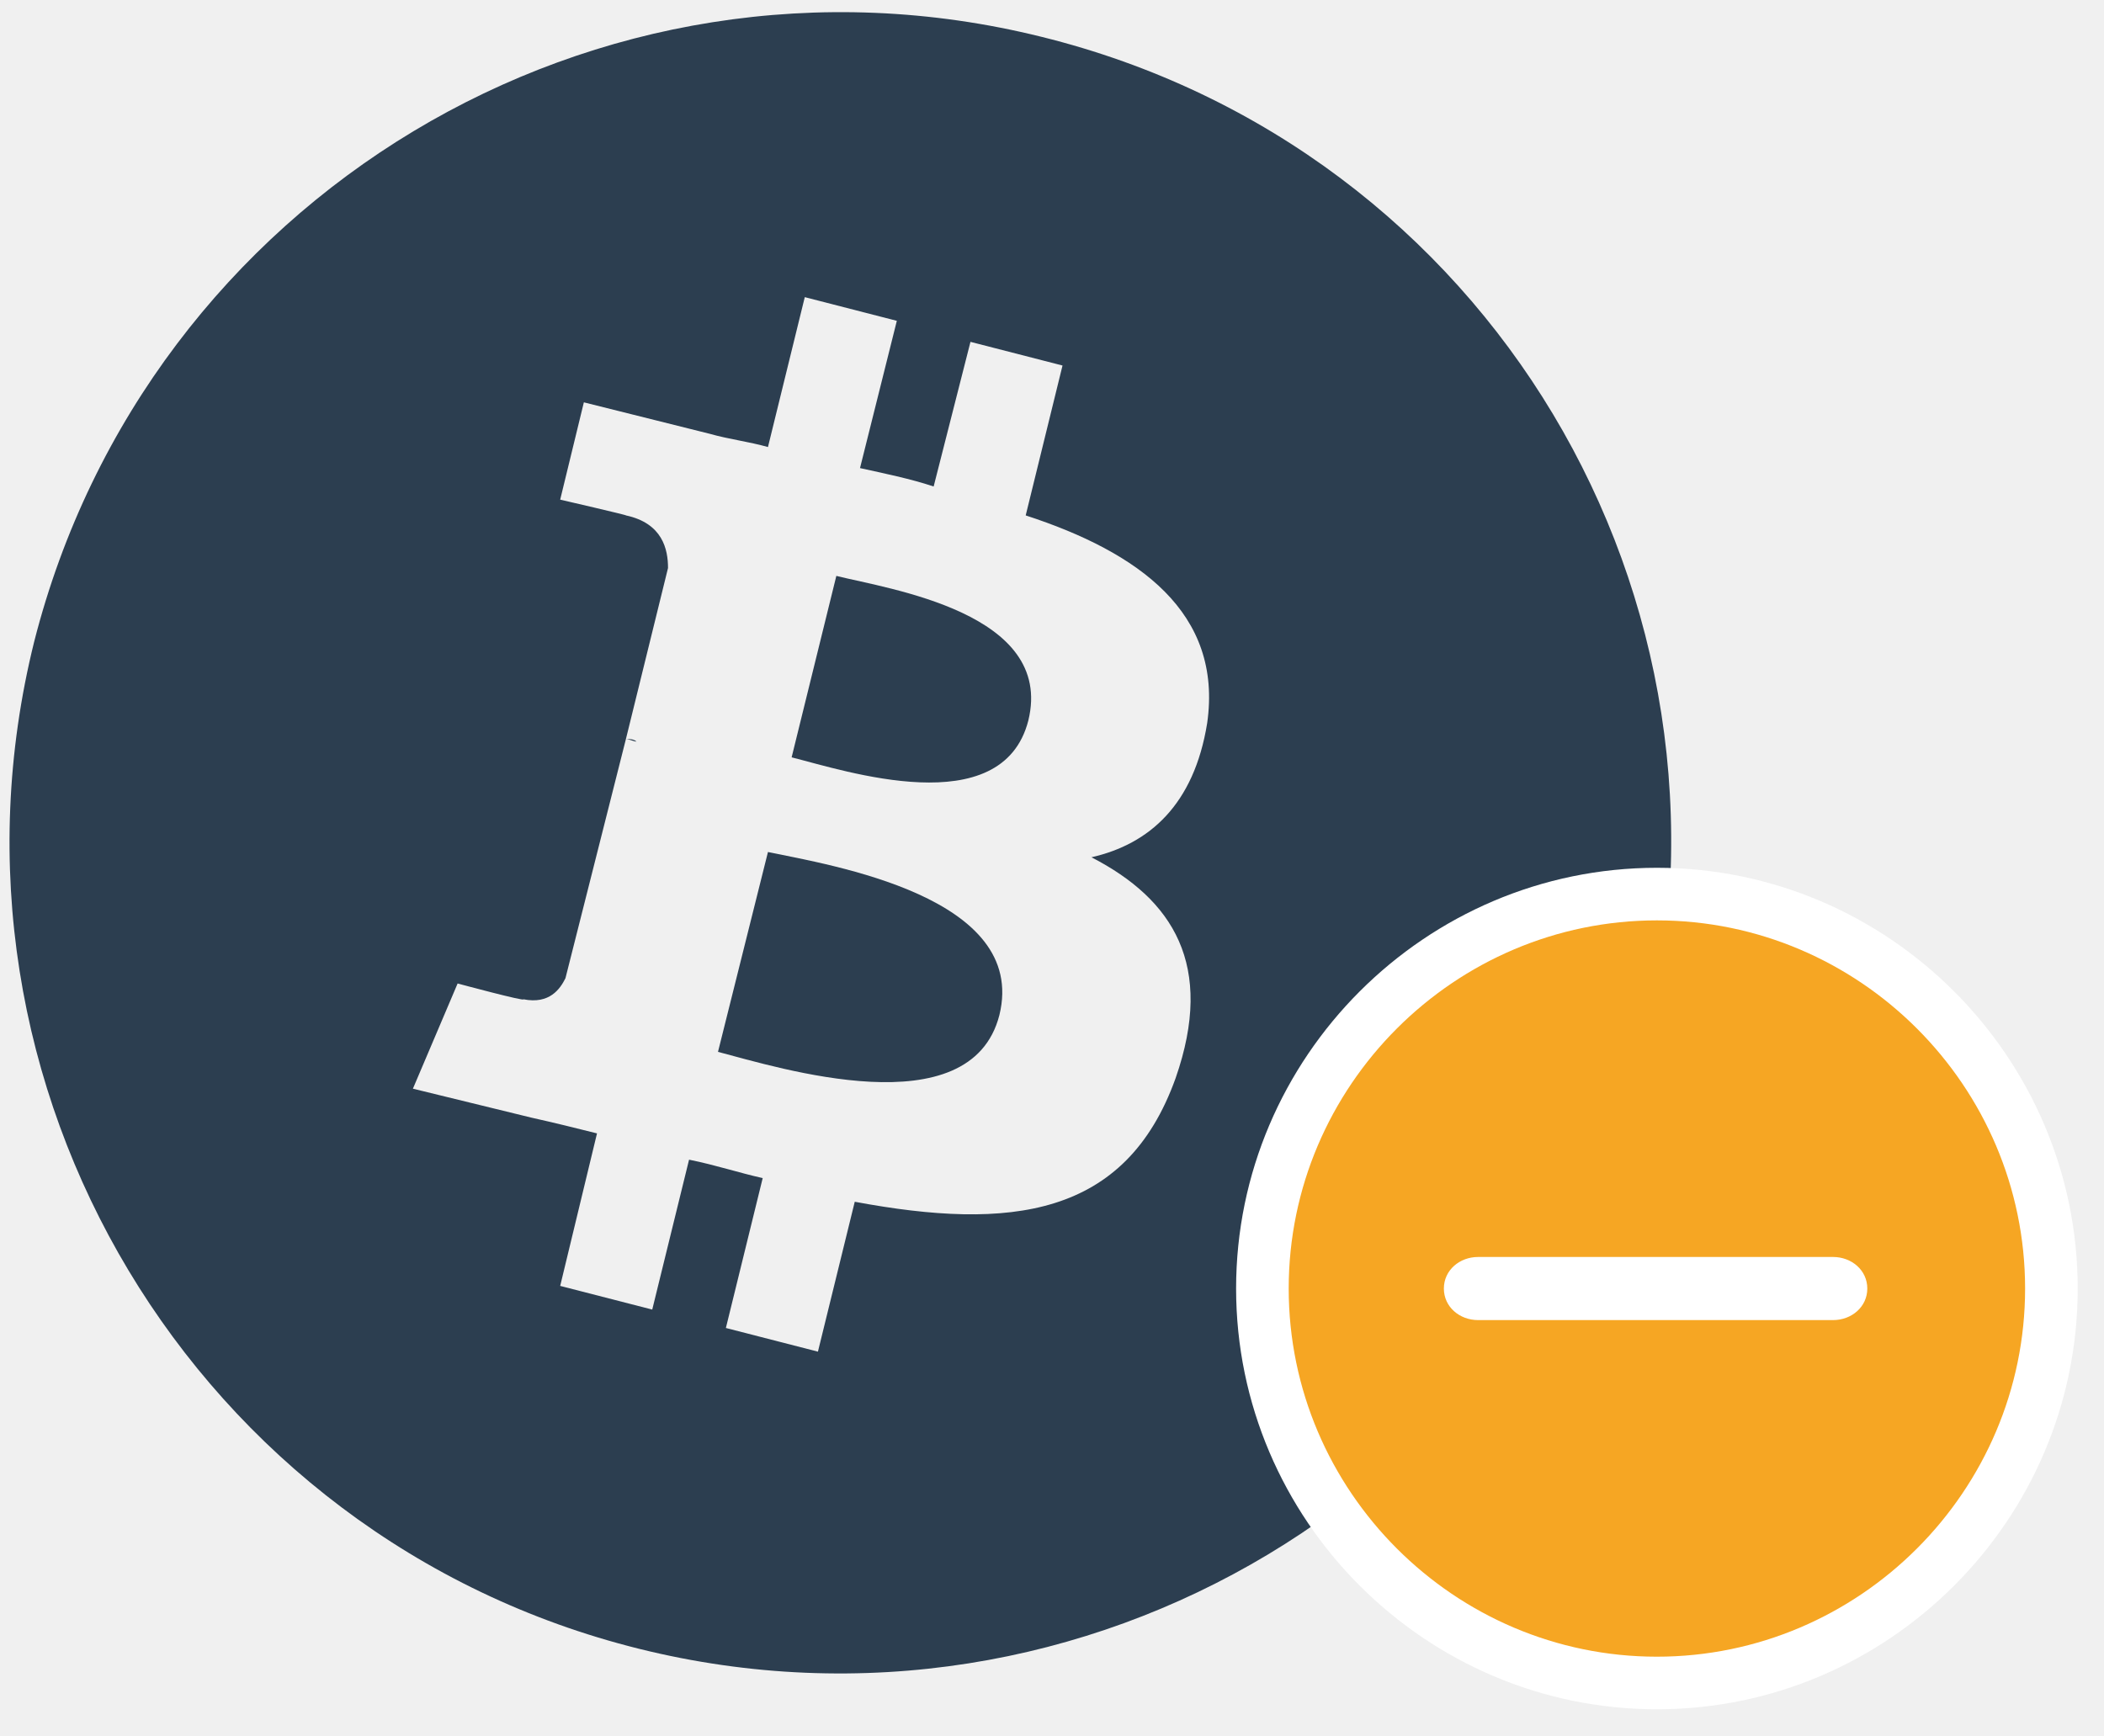
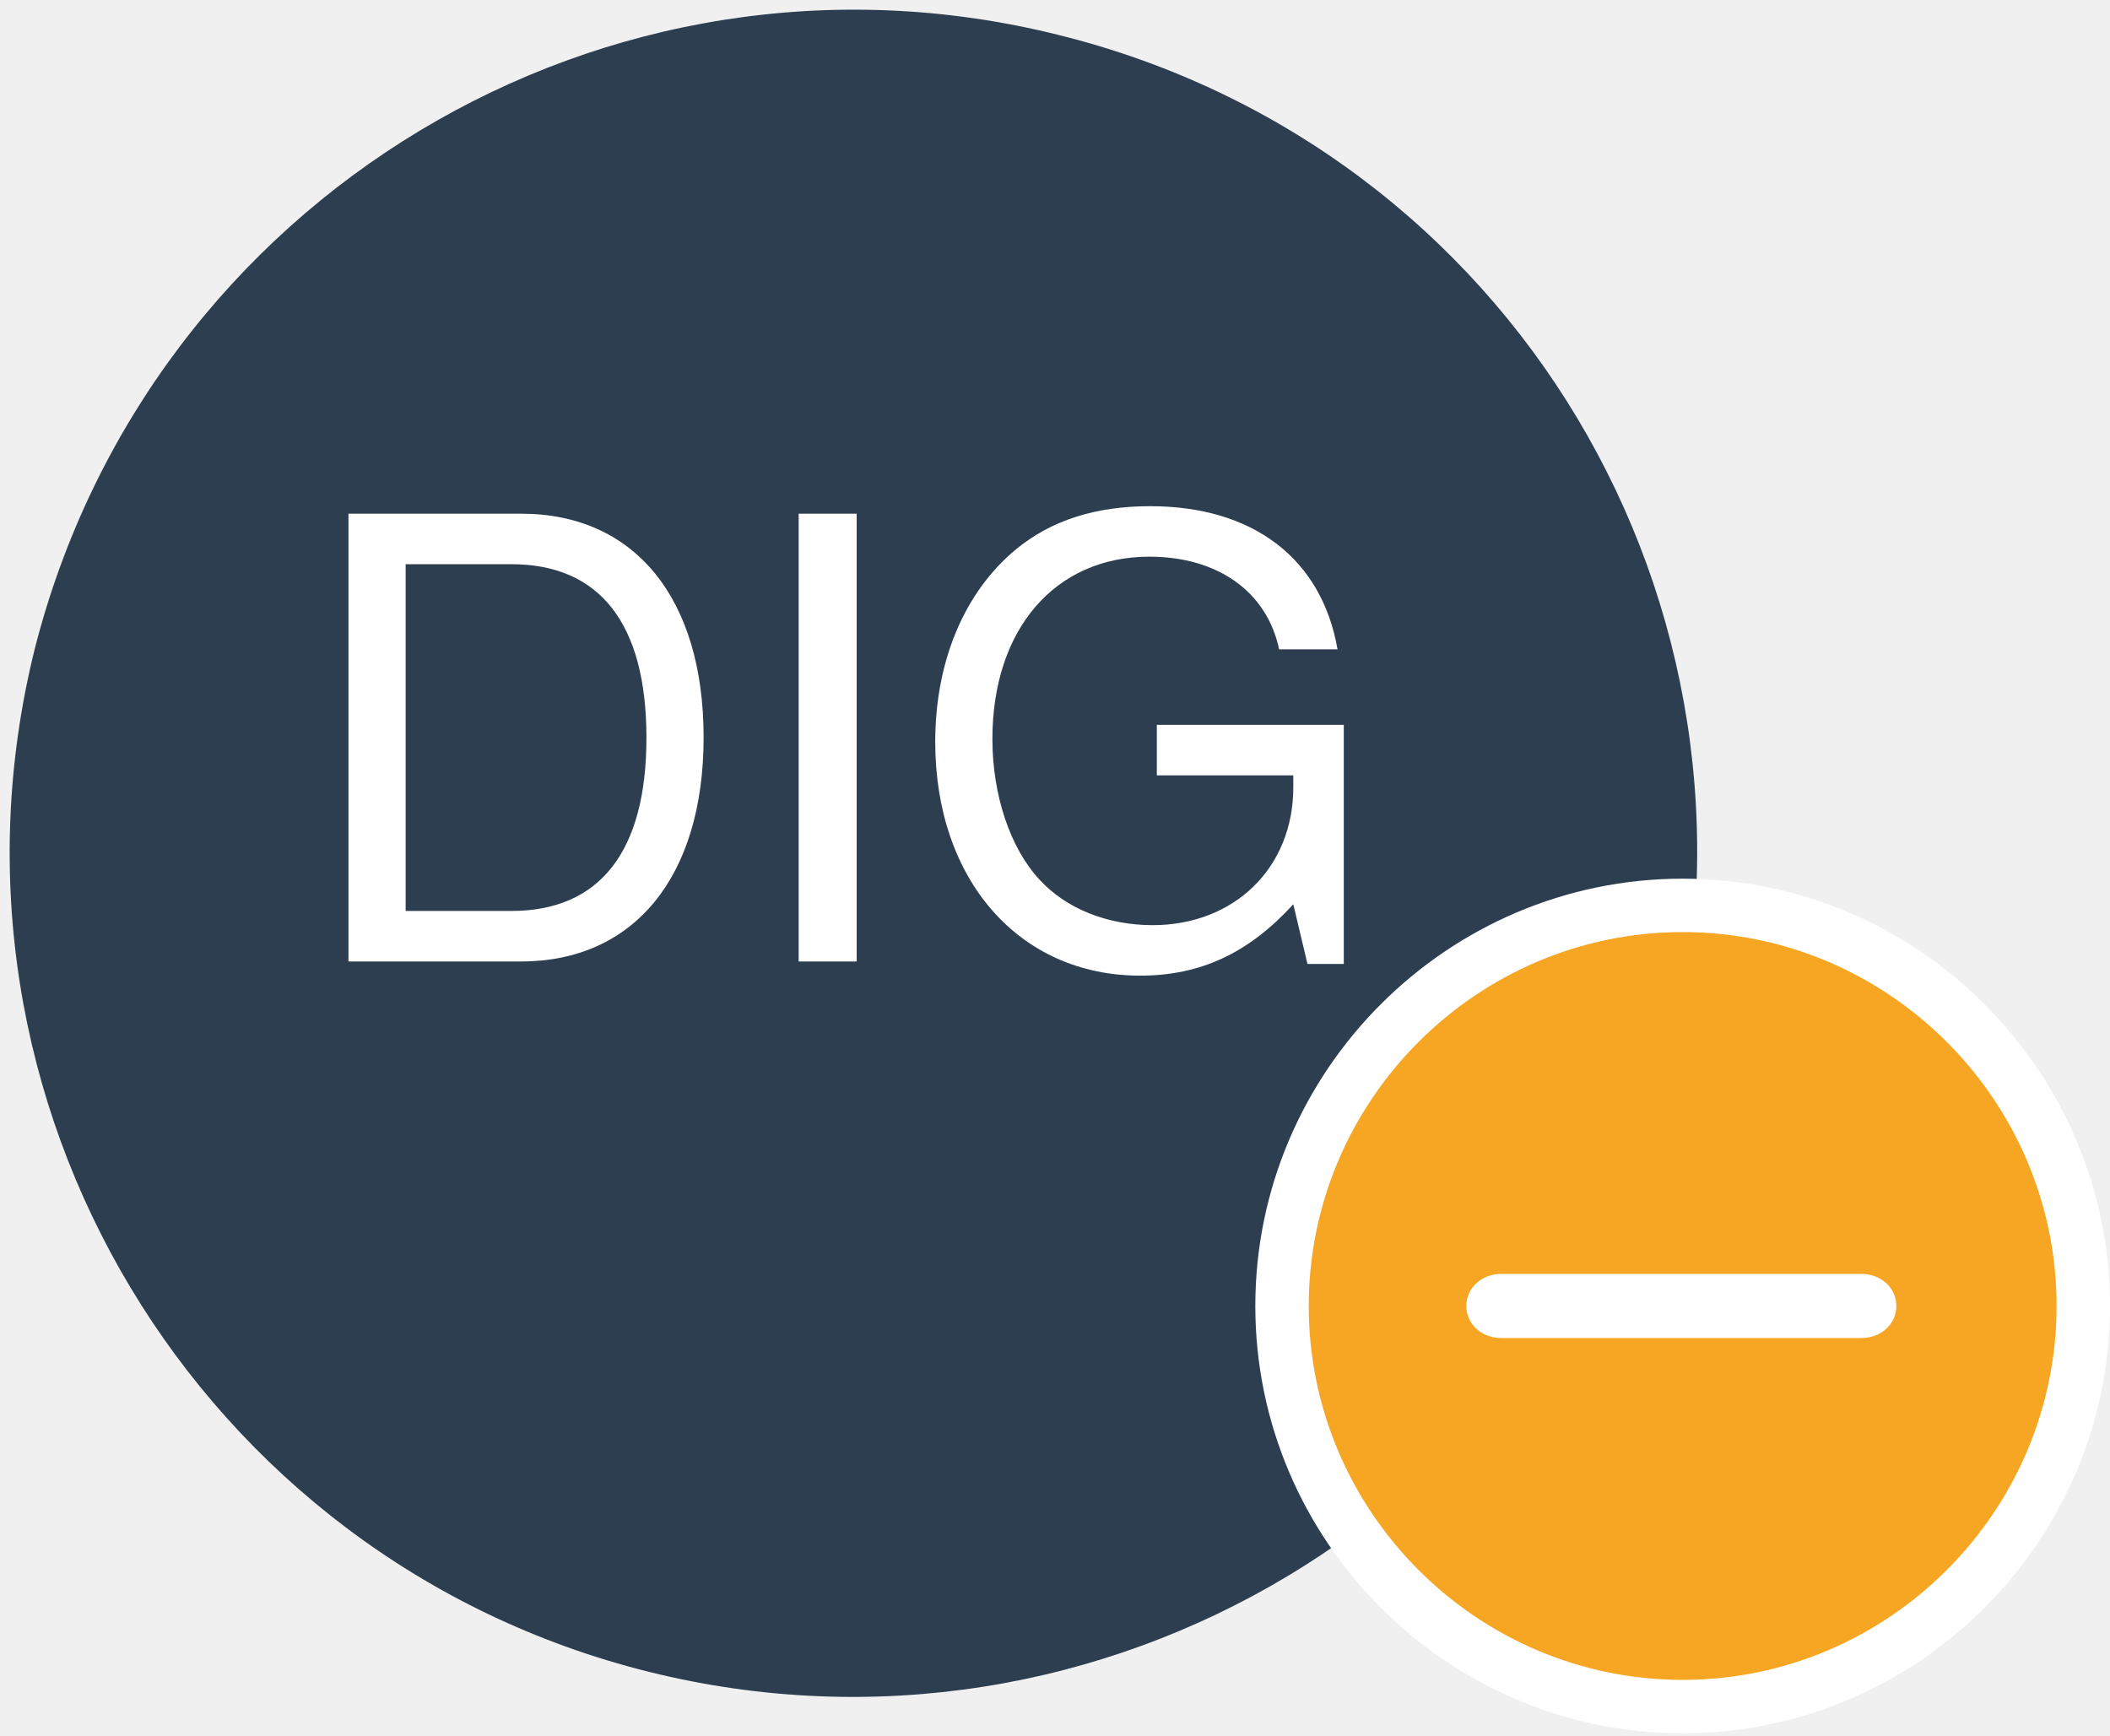
- <svg xmlns="http://www.w3.org/2000/svg" version="1.1" id="Capa_1" x="0px" y="0px" viewBox="-257 387.9 80 66" enable-background="new -257 387.9 80 66" xml:space="preserve">
-   <g id="Page-1">
-     <g id="Copay-v1-Buy-_x2013_-Main" transform="translate(-34, -502)">
-       <g id="fi-bitcoin-circle-copy-_x2B_-Oval-356-Copy-_x2B_-ios7-redo-copy-Copy" transform="translate(34, 502)">
-         <g id="fi-bitcoin-circle-copy">
-           <g id="g99">
-             <path id="Shape" fill="#2C3E50" d="M-225.2,409.8l-1.7,6.9c2,0.5,8,2.5,9-1.4C-216.9,411.2-223.2,410.3-225.2,409.8       L-225.2,409.8z" />
-             <path id="Shape_1_" fill="#2C3E50" d="M-227.8,420.3l-1.9,7.6c2.3,0.6,9.6,2.9,10.7-1.4C-217.9,422-225.4,420.8-227.8,420.3       L-227.8,420.3z" />
-             <path id="Shape_2_" fill="#2C3E50" d="M-217.4,389.3c-16.9-4.2-34,6.1-38.3,23c-4.2,16.9,6.1,34.1,23,38.3       c16.9,4.2,34.1-6.1,38.3-23C-190.2,410.6-200.4,393.5-217.4,389.3L-217.4,389.3z M-211.1,415.4c-0.5,3.1-2.2,4.6-4.4,5.1       c3.1,1.6,4.7,4.1,3.2,8.4c-1.9,5.3-6.3,5.8-12.2,4.7l-1.4,5.7l-3.5-0.9l1.4-5.7c-0.9-0.2-1.8-0.5-2.8-0.7l-1.4,5.7l-3.5-0.9       l1.4-5.8c-0.8-0.2-1.6-0.4-2.5-0.6l-4.5-1.1l1.7-4c0,0,2.6,0.7,2.5,0.6c1,0.2,1.4-0.4,1.6-0.8l2.3-9.1c0.1,0,0.3,0.1,0.4,0.1       c-0.1-0.1-0.3-0.1-0.4-0.1l1.6-6.5c0-0.7-0.2-1.7-1.6-2c0.1,0-2.5-0.6-2.5-0.6l0.9-3.7l4.8,1.2l0,0c0.7,0.2,1.5,0.3,2.2,0.5       l1.4-5.7l3.5,0.9l-1.4,5.6c0.9,0.2,1.9,0.4,2.8,0.7l1.4-5.5l3.5,0.9l-1.4,5.7C-213.7,408.9-210.5,411.2-211.1,415.4       L-211.1,415.4z" />
-           </g>
-         </g>
-         <g id="Oval-356-Copy-_x2B_-ios7-redo-copy" transform="translate(48, 34)">
-           <g>
-             <circle id="Oval-356-Copy_1_" fill="#F6A623" cx="-242" cy="402.9" r="15" />
-             <path fill="#FFFFFF" d="M-242,418.9c-8.8,0-16-7.2-16-16s7.2-16,16-16s16,7.2,16,16S-233.2,418.9-242,418.9z M-242,388.9       c-7.7,0-14,6.3-14,14s6.3,14,14,14s14-6.3,14-14S-234.3,388.9-242,388.9z" />
-           </g>
-           <g id="minus-round" transform="translate(7, 13.8)">
-             <path id="Shape_3_" fill="#FFFFFF" d="M-242.3,387.9h-13.5c-0.7,0-1.3,0.5-1.3,1.2s0.6,1.2,1.3,1.2h13.5c0.7,0,1.3-0.5,1.3-1.2       S-241.6,387.9-242.3,387.9L-242.3,387.9z" />
+ <svg xmlns="http://www.w3.org/2000/svg" width="79px" height="65px" viewBox="0 0 79 65" version="1.1">
+   <defs />
+   <g id="Page-1" stroke="none" stroke-width="1" fill="none" fill-rule="evenodd">
+     <g id="sell-bitcoin">
+       <g id="Page-1">
+         <g id="Copay-v1-Buy-_x2013_-Main">
+           <g id="fi-bitcoin-circle-copy-_x2B_-Oval-356-Copy-_x2B_-ios7-redo-copy-Copy">
+             <g id="fi-bitcoin-circle-copy">
+               <g id="g99">
+                 <path d="M31.8,21.8 L30.1,28.7 C32.1,29.2 38.1,31.2 39.1,27.3 C40.1,23.2 33.8,22.3 31.8,21.8 L31.8,21.8 L31.8,21.8 Z" id="Shape" fill="#2C3E50" />
+                 <path d="M29.2,32.3 L27.3,39.9 C29.6,40.5 36.9,42.8 38,38.5 C39.1,34 31.6,32.8 29.2,32.3 L29.2,32.3 L29.2,32.3 Z" id="Shape_1_" fill="#2C3E50" />
+                 <path d="M39.6,1.3 C22.7,-2.9 5.6,7.4 1.3,24.3 C-2.9,41.2 7.4,58.4 24.3,62.6 C41.2,66.8 58.4,56.5 62.6,39.6 C66.8,22.6 56.6,5.5 39.6,1.3 L39.6,1.3 L39.6,1.3 Z" id="Shape_2_" fill="#2C3E50" />
+                 <text id="DIG" font-family="Helvetica" font-size="23" font-weight="normal" fill="#FFFFFF">
+                   <tspan x="11" y="36">DIG</tspan>
+                 </text>
+               </g>
+             </g>
+             <g id="Oval-356-Copy-_x2B_-ios7-redo-copy" transform="translate(47, 32)">
+               <g id="Group">
+                 <circle id="Oval-356-Copy_1_" fill="#F6A623" cx="16" cy="16.9" r="15" />
+                 <path d="M16,32.9 C7.2,32.9 0,25.7 0,16.9 C0,8.1 7.2,0.9 16,0.9 C24.8,0.9 32,8.1 32,16.9 C32,25.7 24.8,32.9 16,32.9 L16,32.9 Z M16,2.9 C8.3,2.9 2,9.2 2,16.9 C2,24.6 8.3,30.9 16,30.9 C23.7,30.9 30,24.6 30,16.9 C30,9.2 23.7,2.9 16,2.9 L16,2.9 Z" id="Shape" fill="#FFFFFF" />
+               </g>
+               <g id="minus-round" transform="translate(7, 14.8)" fill="#FFFFFF">
+                 <path d="M15.7,0.9 L2.2,0.9 C1.5,0.9 0.9,1.4 0.9,2.1 C0.9,2.8 1.5,3.3 2.2,3.3 L15.7,3.3 C16.4,3.3 17,2.8 17,2.1 C17,1.4 16.4,0.9 15.7,0.9 L15.7,0.9 L15.7,0.9 Z" id="Shape_3_" />
+               </g>
+             </g>
          </g>
        </g>
      </g>
    </g>
  </g>
</svg>
